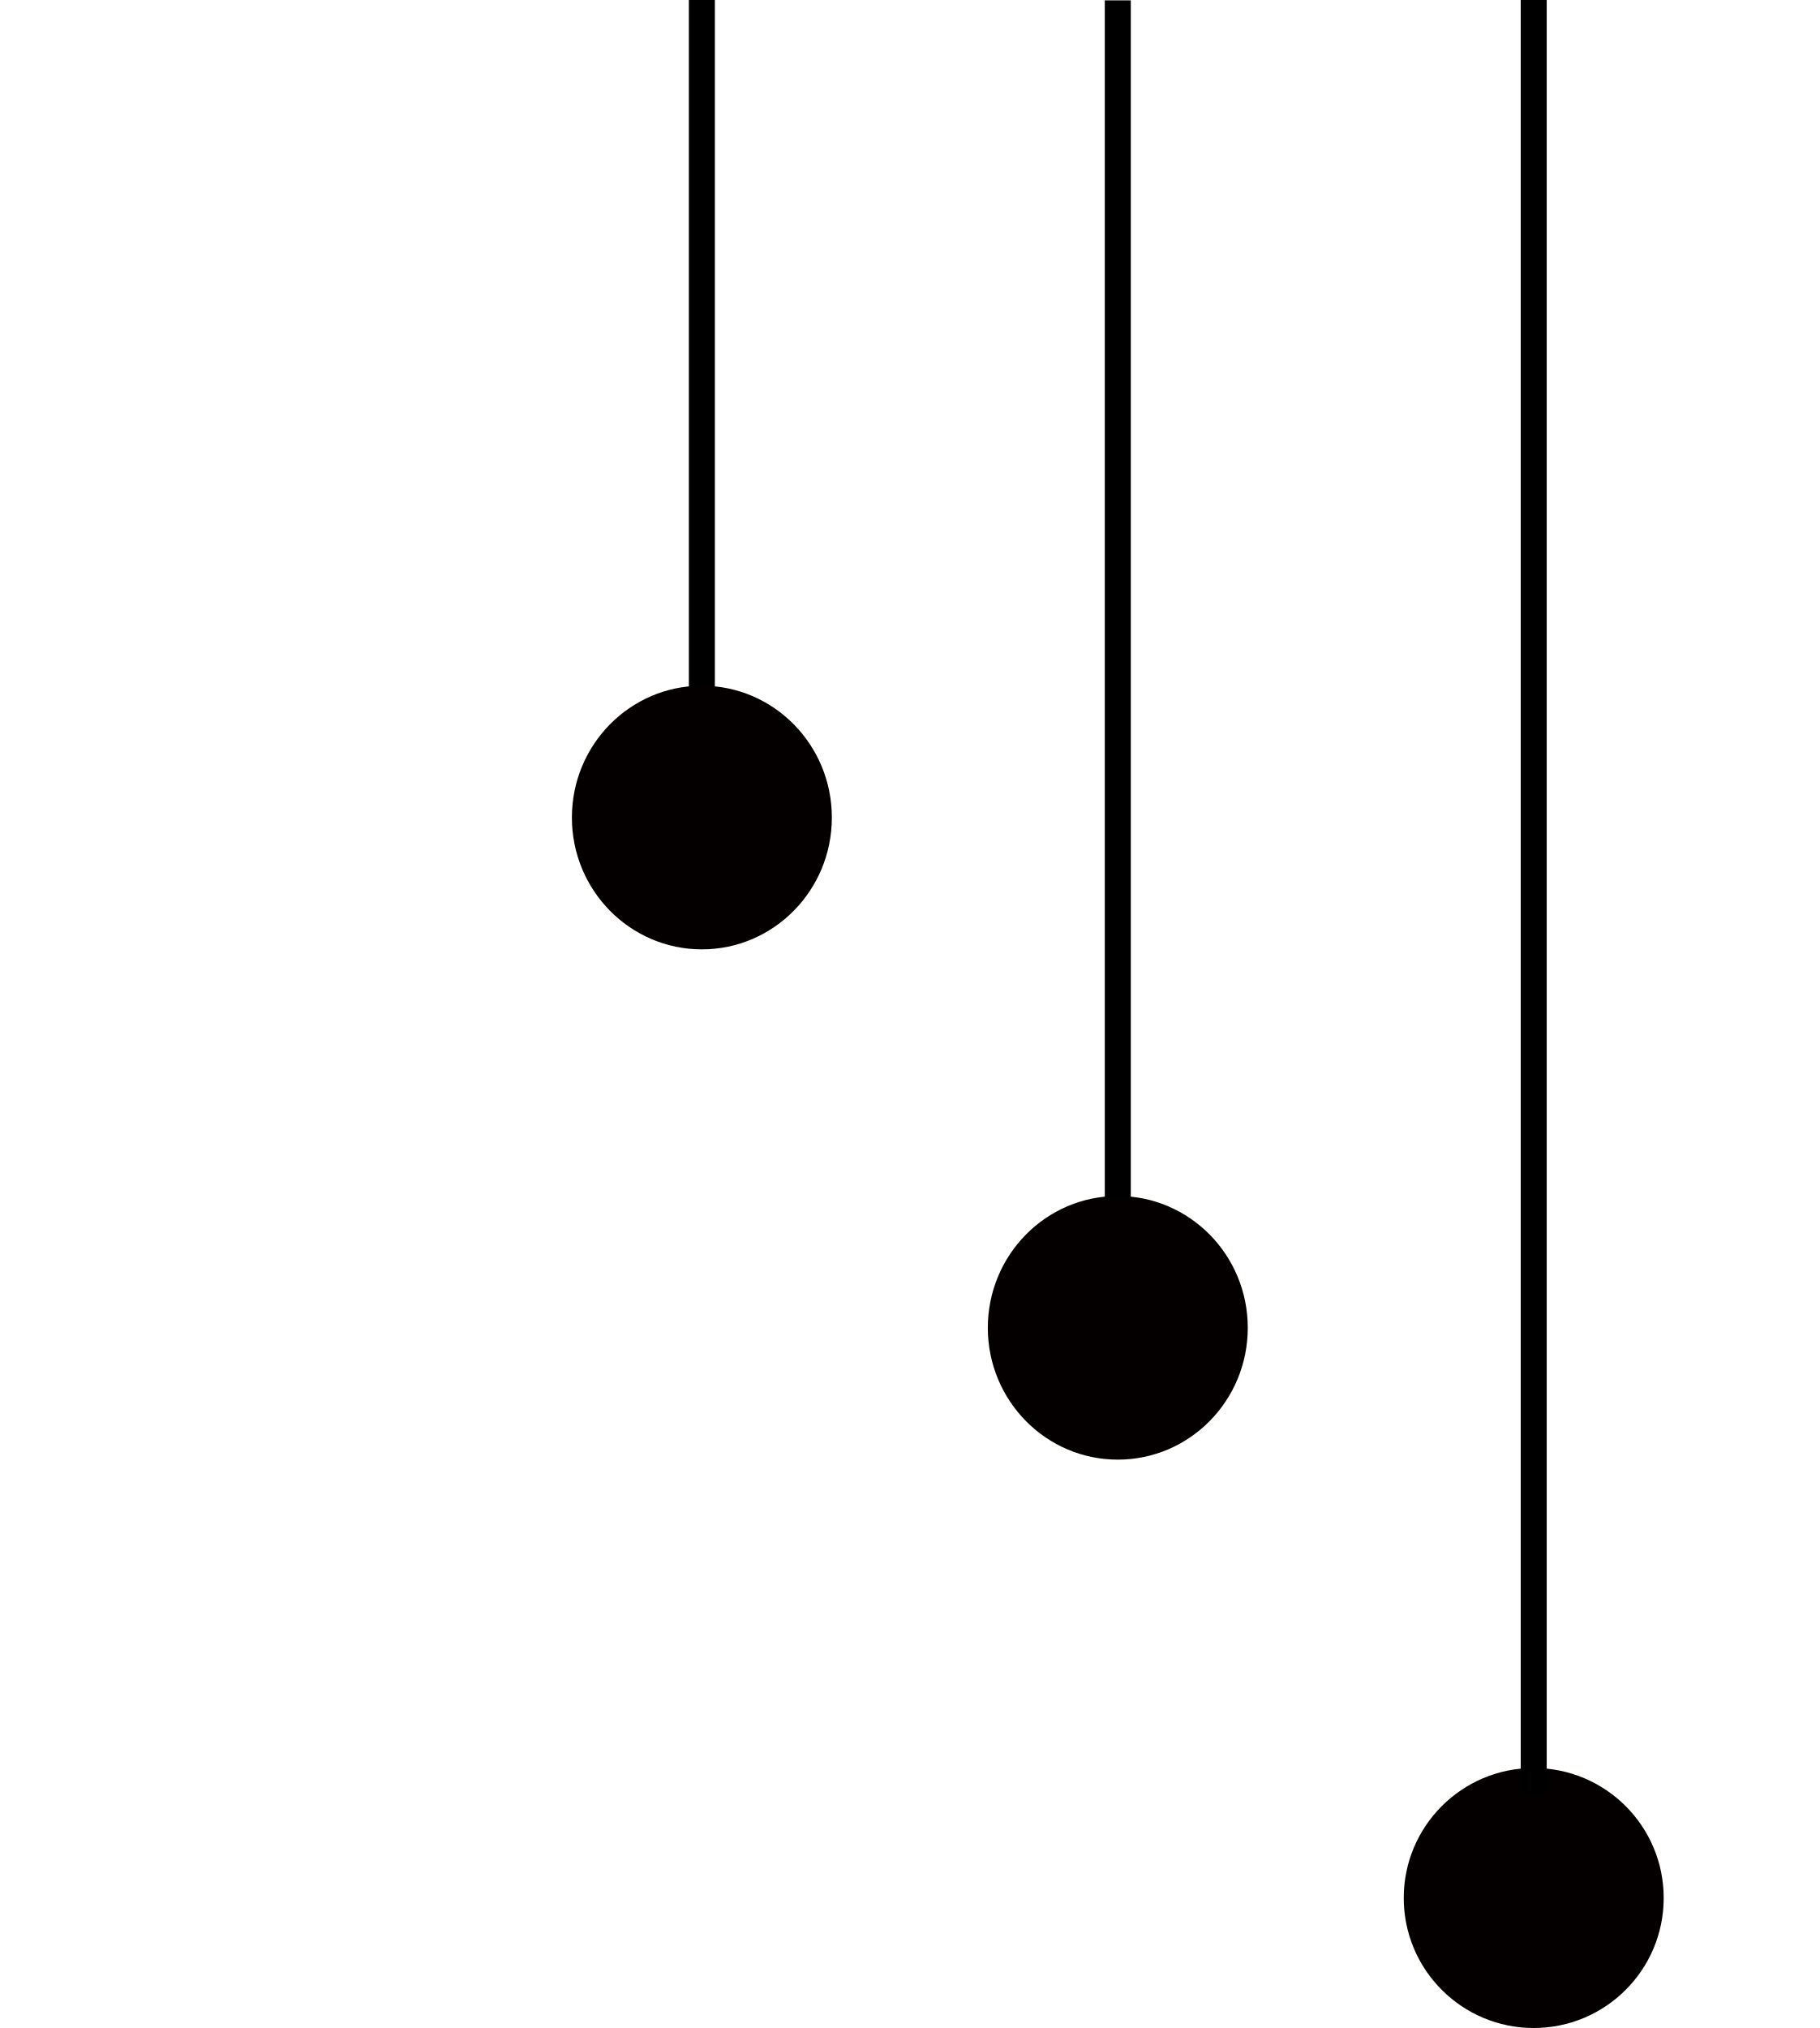
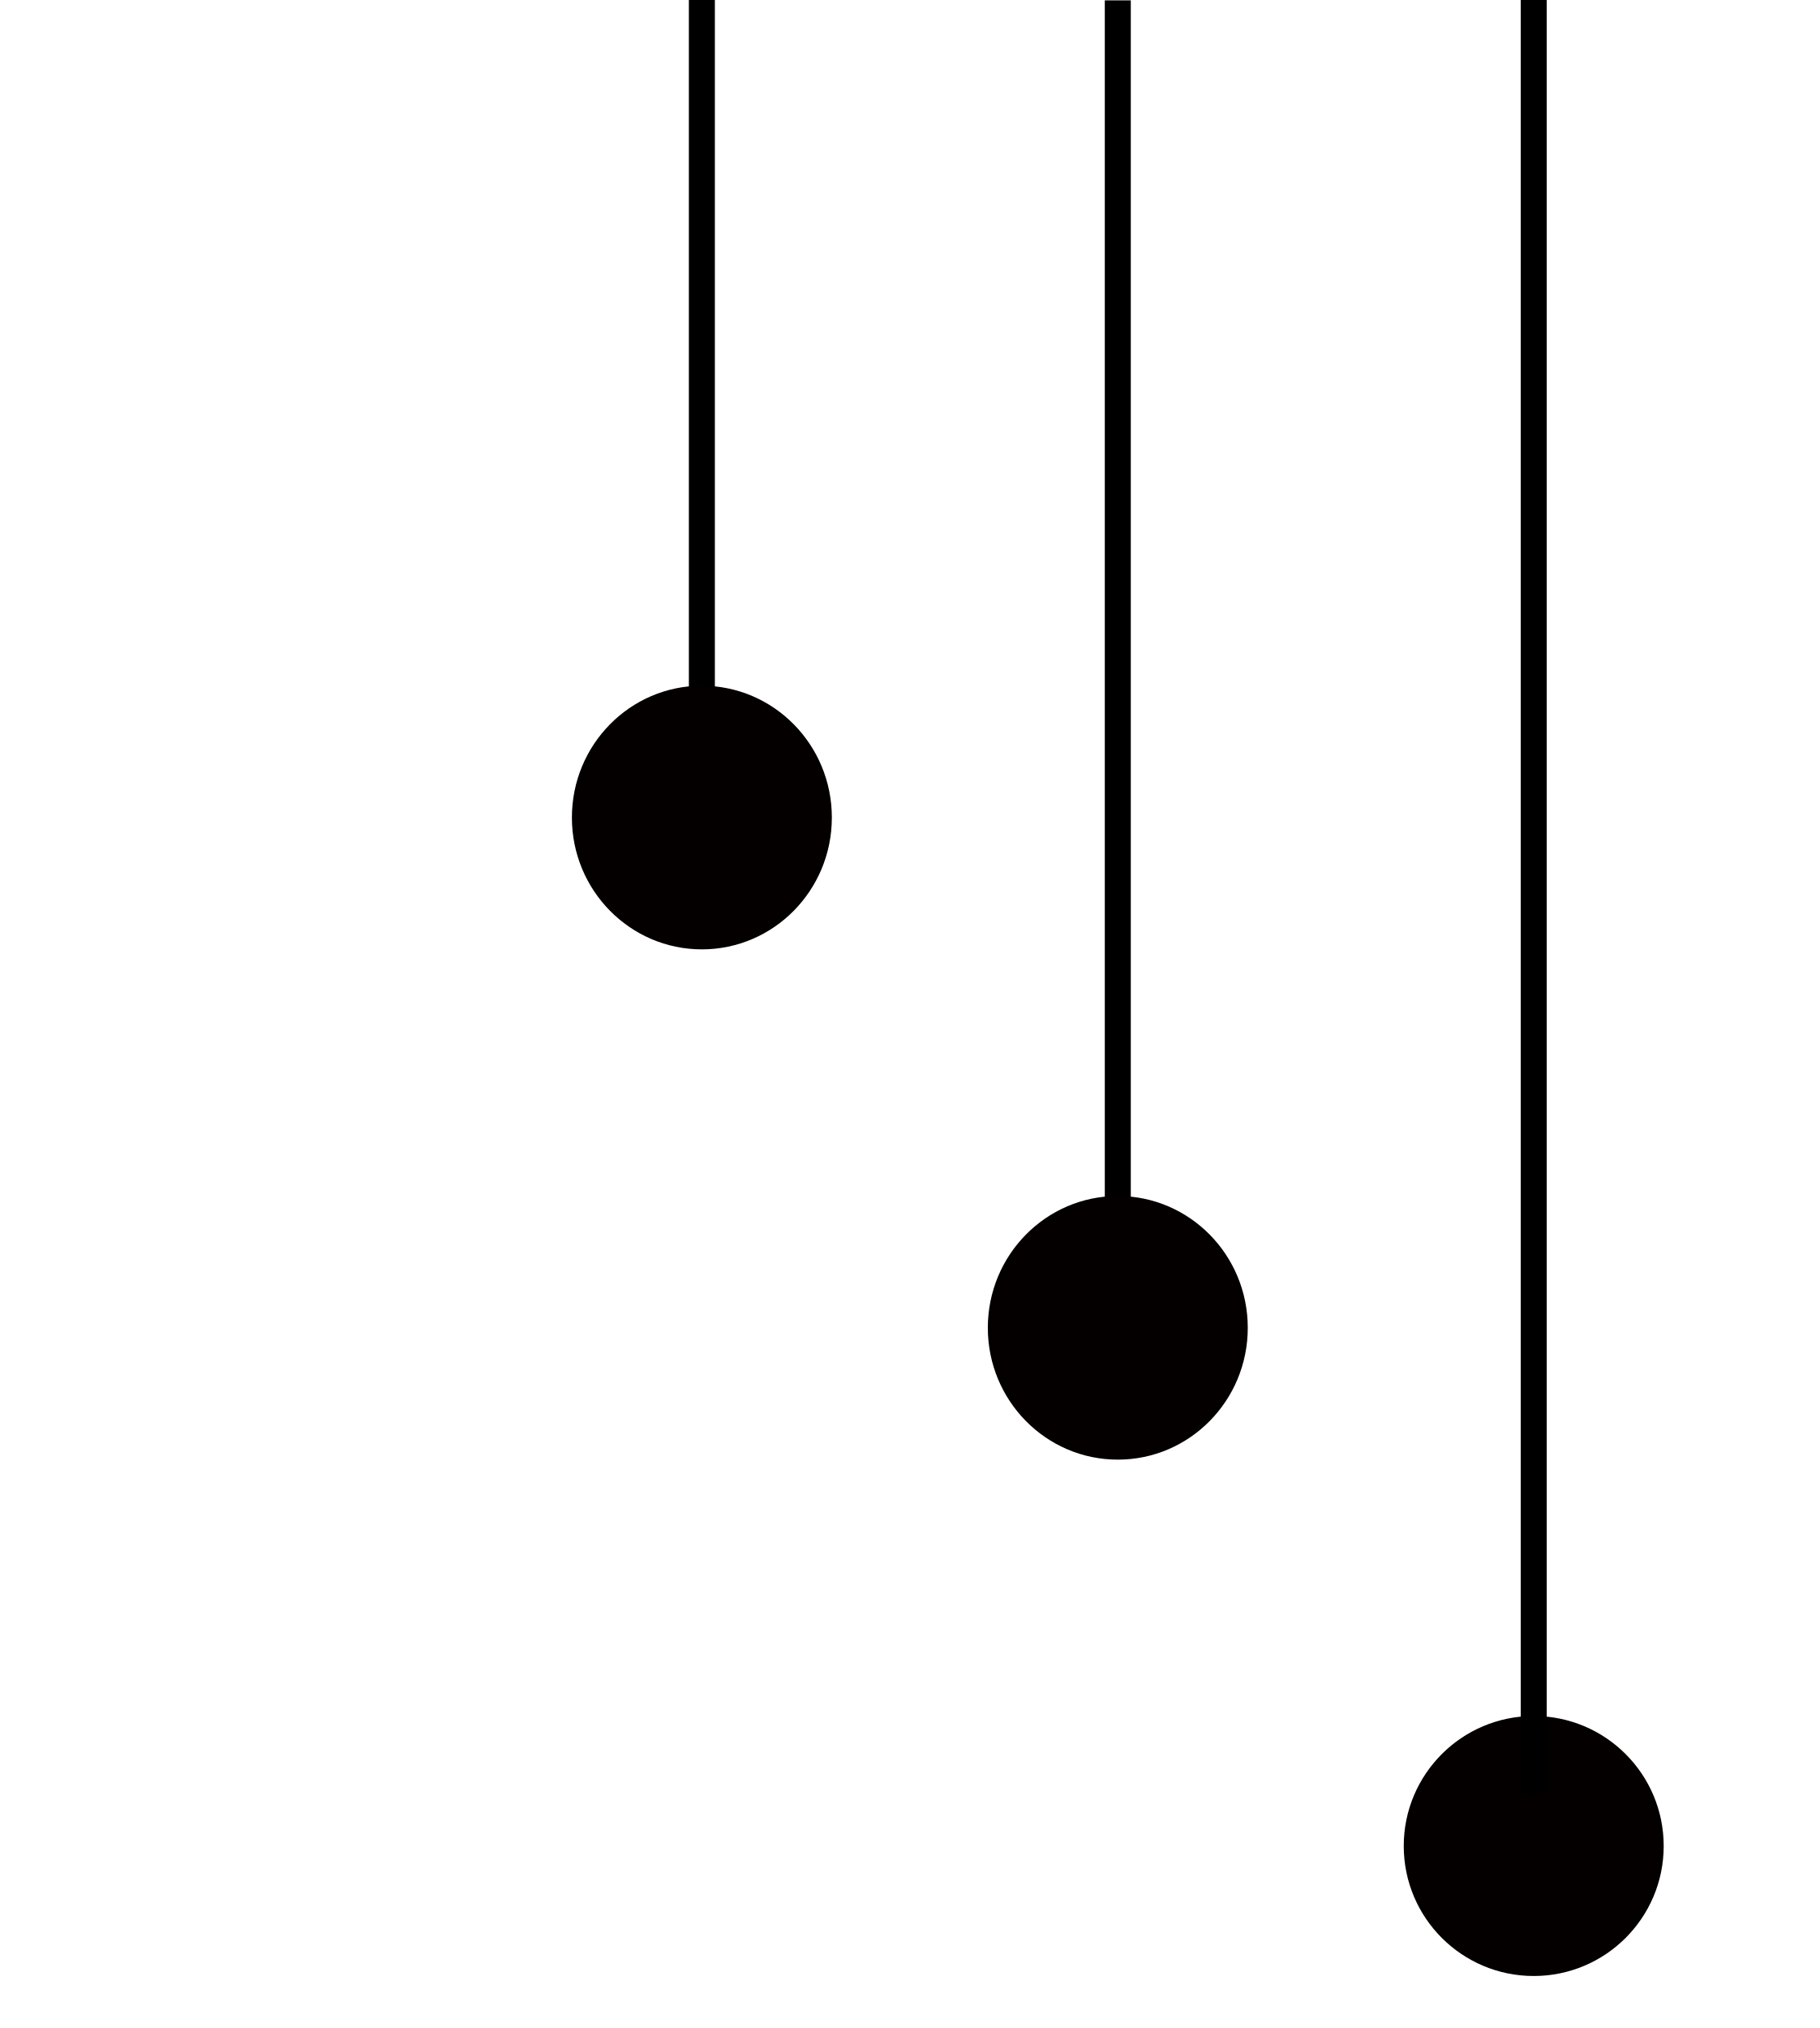
<svg xmlns="http://www.w3.org/2000/svg" width="35" height="39" viewBox="0 0 35 39" fill="none">
-   <circle cx="29.5" cy="36.5" r="2.5" fill="#040000" />
+   <circle cx="29.5" cy="35.5" r="2.5" fill="#040000" />
  <path d="M13.5 0L13.5 14" stroke="black" stroke-width="0.5" />
  <path d="M21.5 24.847L21.5 0.007" stroke="black" stroke-width="0.5" />
  <path d="M29.5 34.5L29.5 6.13343e-05" stroke="black" stroke-width="0.5" />
  <ellipse cx="13.5" cy="15.722" rx="2.5" ry="2.535" fill="#040000" />
  <ellipse cx="21.5" cy="25.535" rx="2.5" ry="2.535" fill="#040000" />
</svg>
